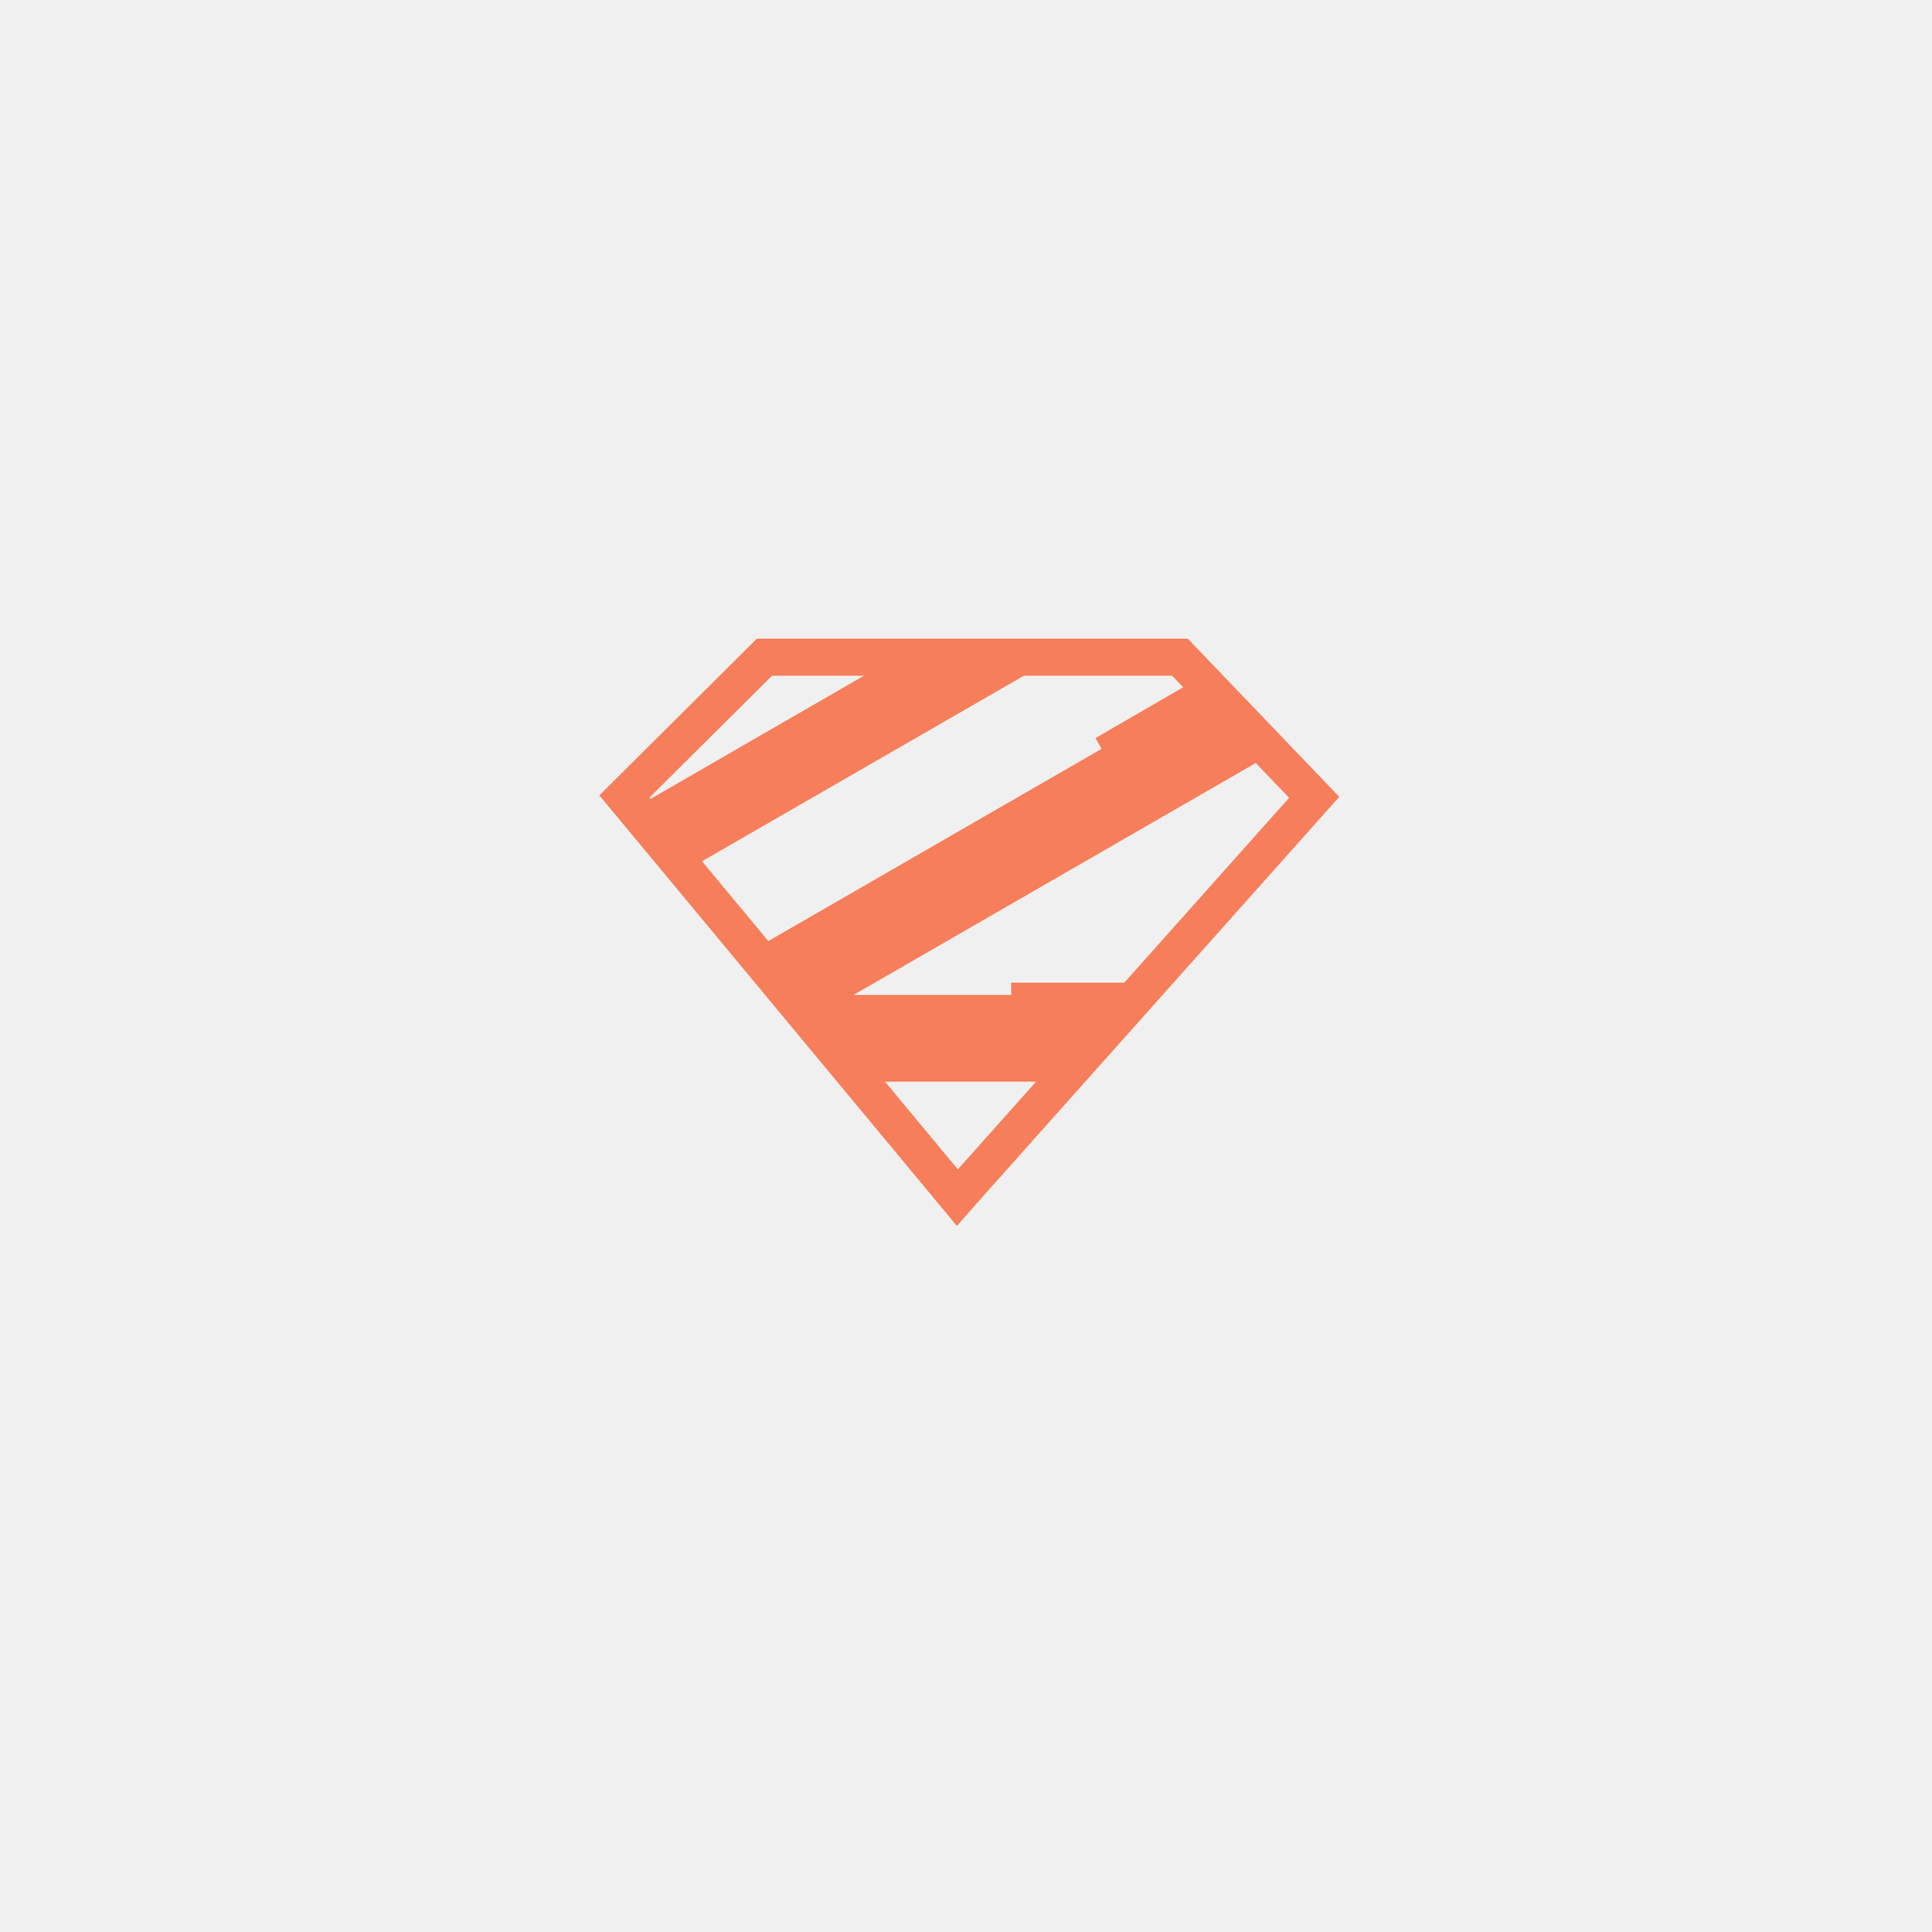
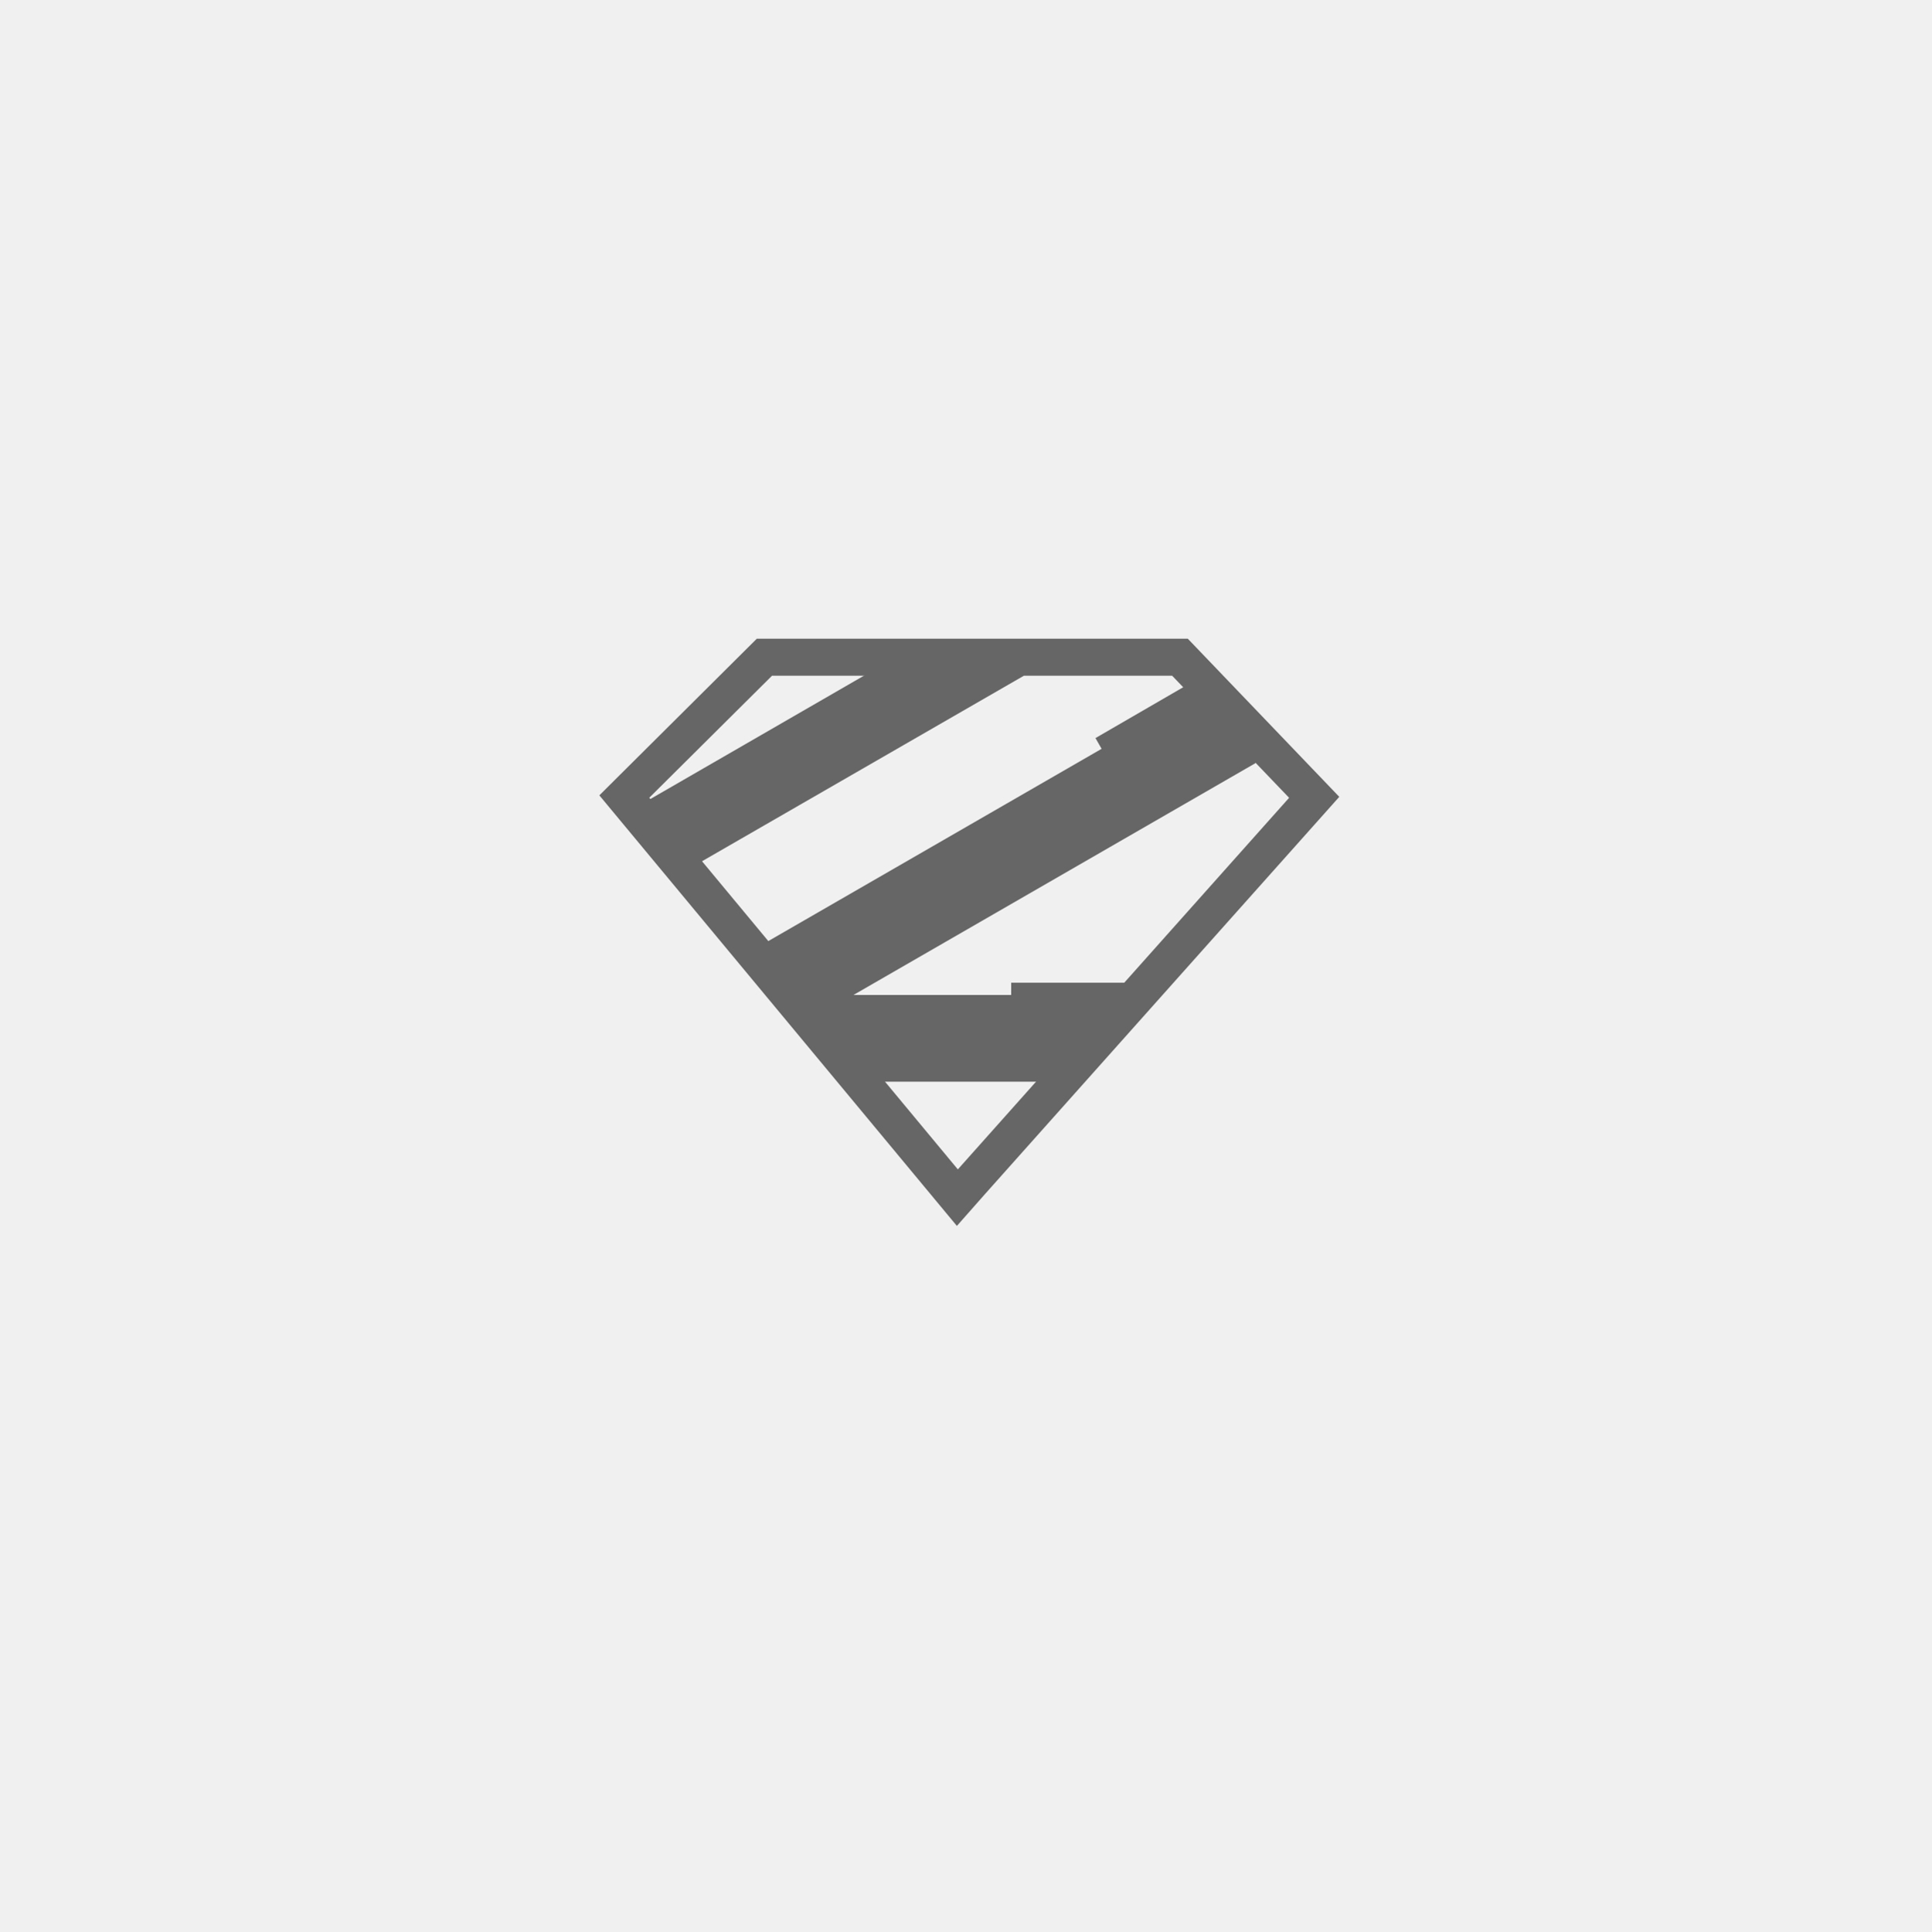
<svg xmlns="http://www.w3.org/2000/svg" width="261" height="261" viewBox="0 0 261 261" fill="none">
  <g filter="url(#filter0_d_303_17147)">
</g>
  <g clip-path="url(#clip0_303_17147)">
-     <path fill-rule="evenodd" clip-rule="evenodd" d="M153.48 132.81H136.66V134.47H109.88V140.88H114.29V146.19H145.72V140.88H150.46V134.61H153.46L153.48 132.81Z" fill="#F67E5A" />
-     <path fill-rule="evenodd" clip-rule="evenodd" d="M137.14 89.16L134.21 90.85L133.49 89.61L131.79 90.61L131 89.16L128.36 90.65L127.5 89.16L127.19 89.32L126.25 87.69L125.81 87.94L125 86.56L86.5 108.79L87.75 110.94L88.18 110.68L89 112.08L89.3 111.9L90.3 113.53L90.62 113.32L91.22 114.32L91.36 114.23L91.93 115.23L93.17 117.38L138.38 91.32L137.14 89.16Z" fill="#F67E5A" />
-     <path fill-rule="evenodd" clip-rule="evenodd" d="M163.68 92.65L162.46 93.32L161.63 91.88L148.05 99.75L148.88 101.2L103.6 127.32L109.6 137.78L169.72 103.11L163.68 92.65Z" fill="#F67E5A" />
-     <path fill-rule="evenodd" clip-rule="evenodd" d="M160.53 86.32H102.28L81 107.49L129.32 165.68L133.17 161.32L181 107.69L160.53 86.32ZM158.41 91.32L174.22 107.82L129.45 158.04L87.75 107.81L104.34 91.32H158.41Z" fill="#F67E5A" />
+     <path fill-rule="evenodd" clip-rule="evenodd" d="M153.48 132.81H136.66V134.47H109.88V140.88H114.29V146.19H145.72V140.88H150.46V134.61H153.46L153.48 132.81Z" fill="#666" />
+     <path fill-rule="evenodd" clip-rule="evenodd" d="M137.14 89.16L134.21 90.85L133.49 89.61L131.79 90.61L131 89.16L128.36 90.65L127.5 89.16L127.19 89.32L126.25 87.69L125.81 87.94L125 86.56L86.5 108.79L87.75 110.94L88.18 110.68L89 112.08L89.3 111.9L90.3 113.53L90.62 113.32L91.22 114.32L91.36 114.23L91.93 115.23L93.17 117.38L138.38 91.32L137.14 89.16Z" fill="#666" />
+     <path fill-rule="evenodd" clip-rule="evenodd" d="M163.68 92.65L162.46 93.32L161.63 91.88L148.05 99.75L148.88 101.2L103.6 127.32L109.6 137.78L169.72 103.11L163.68 92.65Z" fill="#666" />
+     <path fill-rule="evenodd" clip-rule="evenodd" d="M160.53 86.32H102.28L81 107.49L129.32 165.68L133.17 161.32L181 107.69L160.53 86.32ZM158.41 91.32L174.22 107.82L129.45 158.04L87.75 107.81L104.34 91.32H158.41Z" fill="#666" />
  </g>
  <defs>
    <filter id="filter0_d_303_17147" x="0.724" y="0.406" width="260" height="260" filterUnits="userSpaceOnUse" color-interpolation-filters="sRGB">
      <feFlood flood-opacity="0" result="BackgroundImageFix" />
      <feColorMatrix in="SourceAlpha" type="matrix" values="0 0 0 0 0 0 0 0 0 0 0 0 0 0 0 0 0 0 127 0" result="hardAlpha" />
      <feOffset dy="4" />
      <feGaussianBlur stdDeviation="20" />
      <feComposite in2="hardAlpha" operator="out" />
      <feColorMatrix type="matrix" values="0 0 0 0 0.037 0 0 0 0 0.035 0 0 0 0 0.048 0 0 0 0.1 0" />
      <feBlend mode="normal" in2="BackgroundImageFix" result="effect1_dropShadow_303_17147" />
      <feBlend mode="normal" in="SourceGraphic" in2="effect1_dropShadow_303_17147" result="shape" />
    </filter>
    <clipPath id="clip0_303_17147">
      <rect width="100" height="79.36" fill="white" transform="translate(81 86.32)" />
    </clipPath>
  </defs>
</svg>
